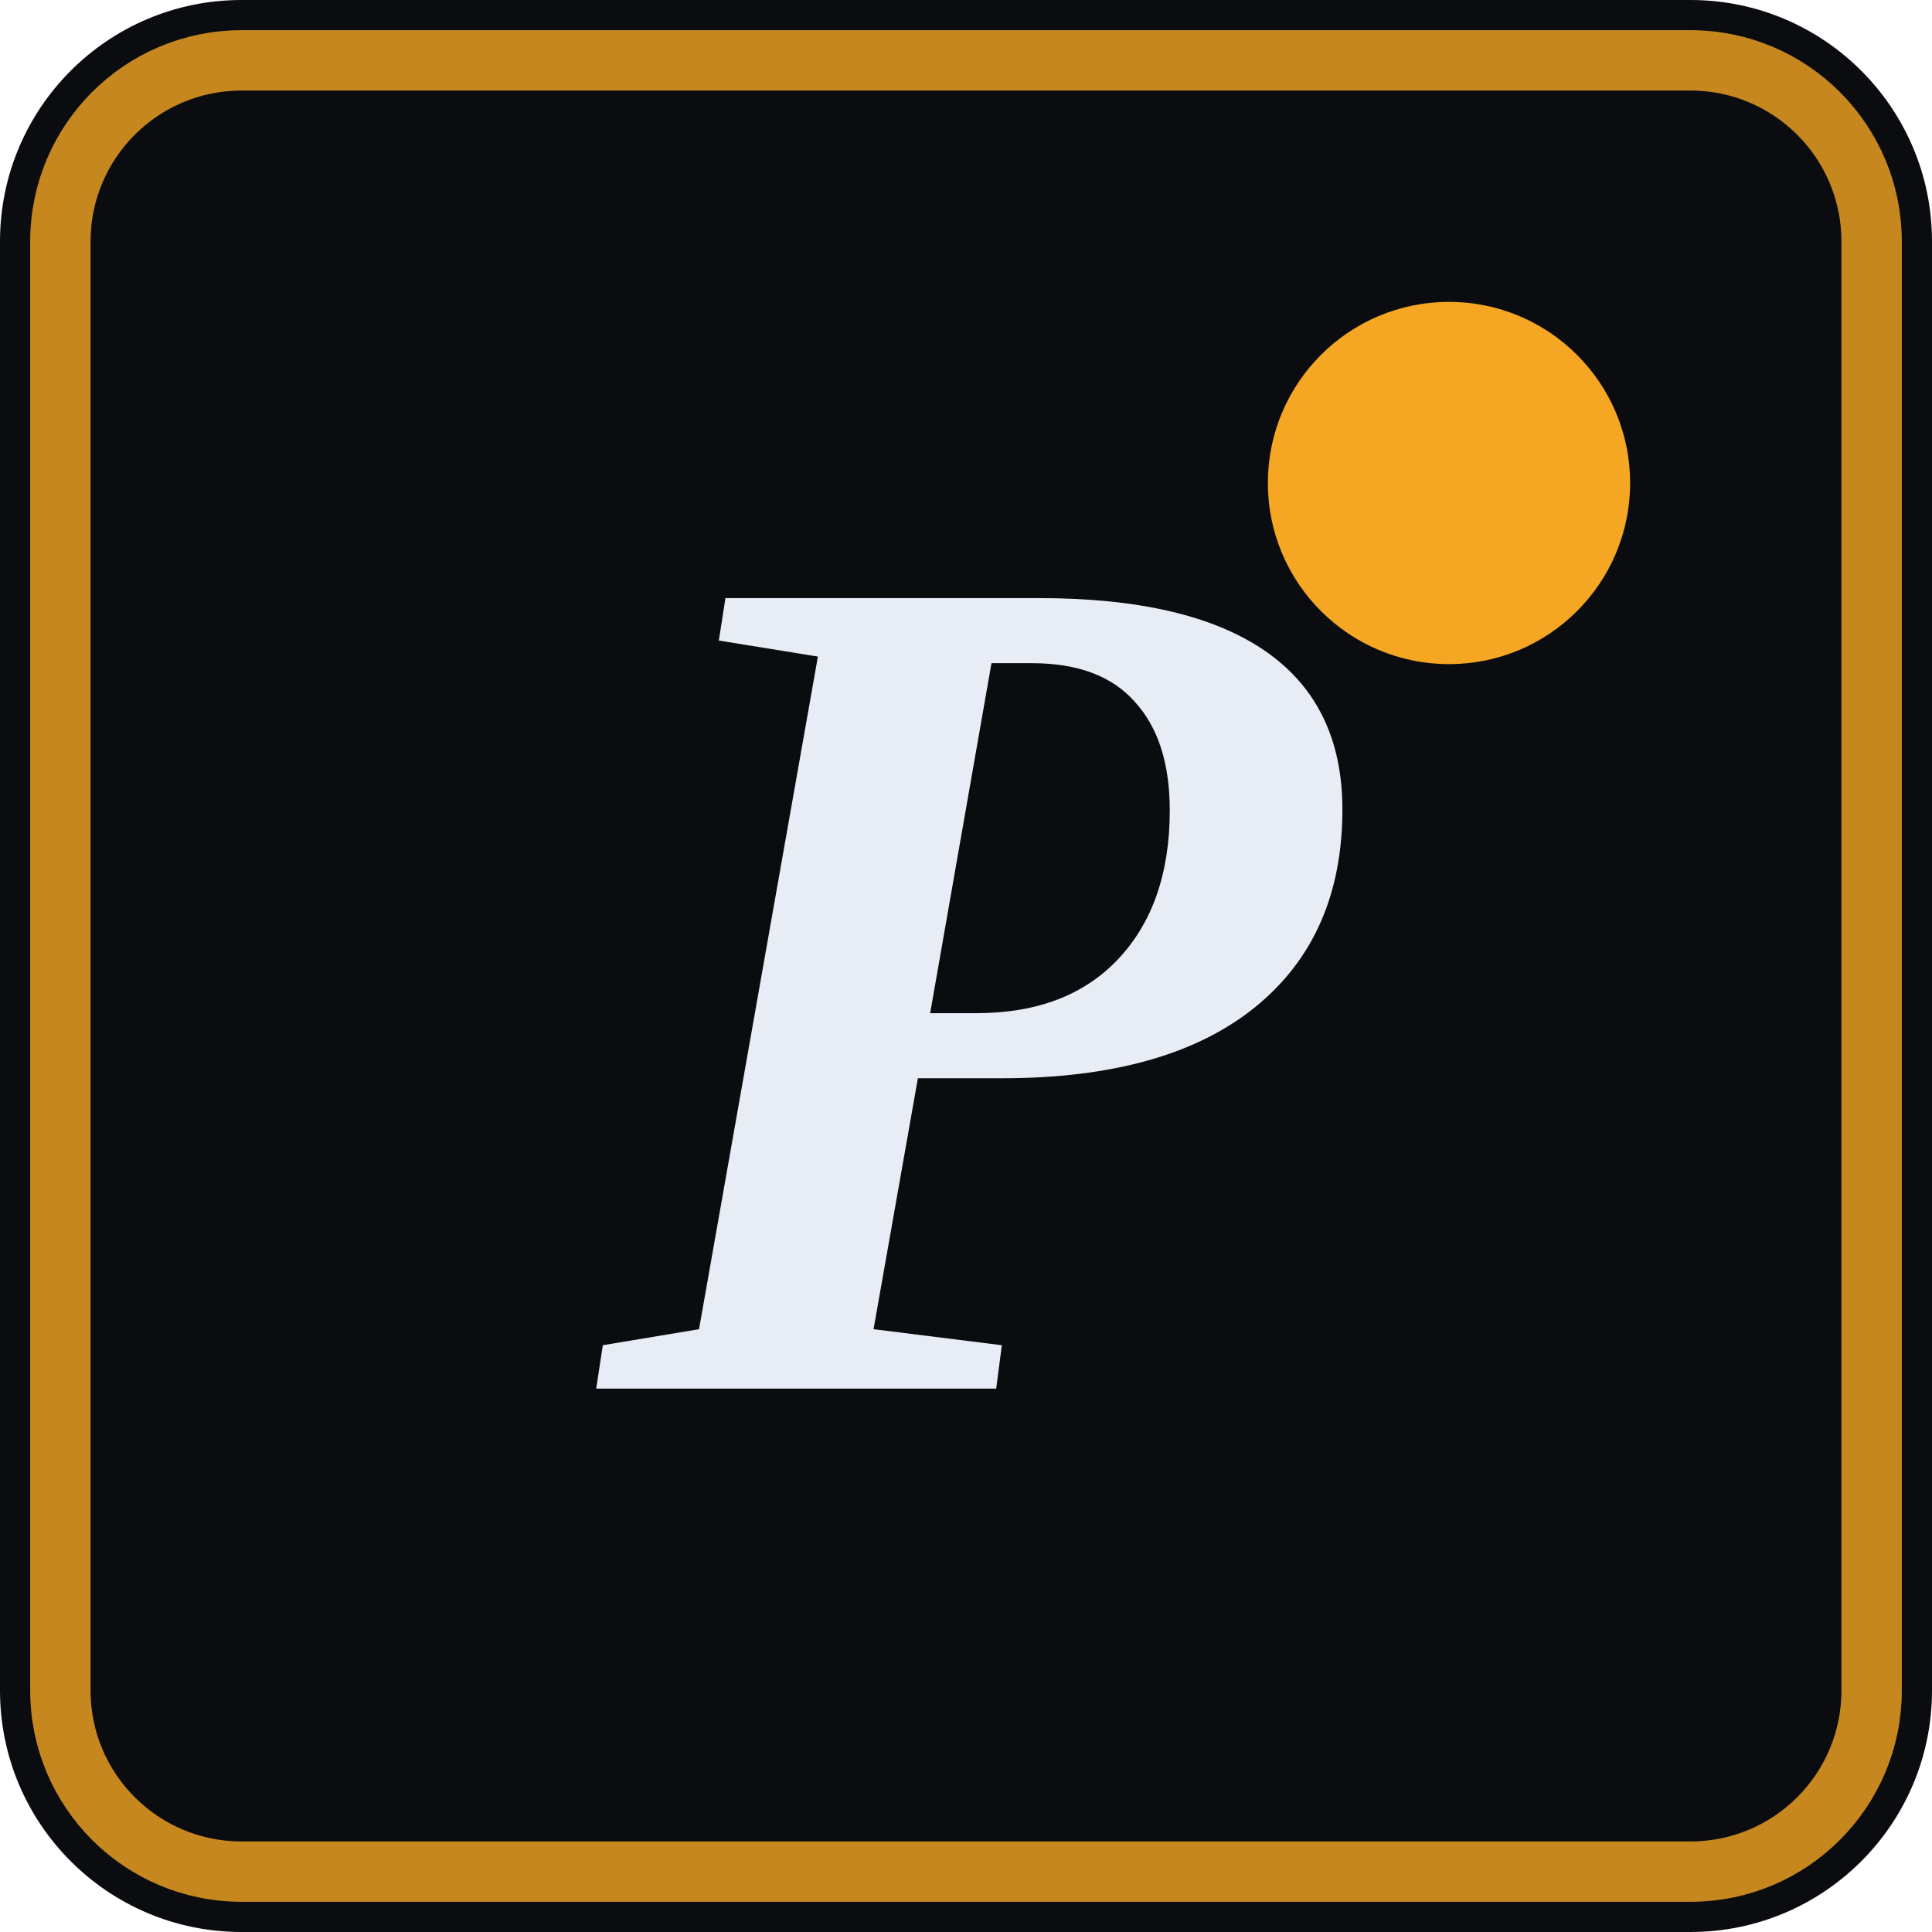
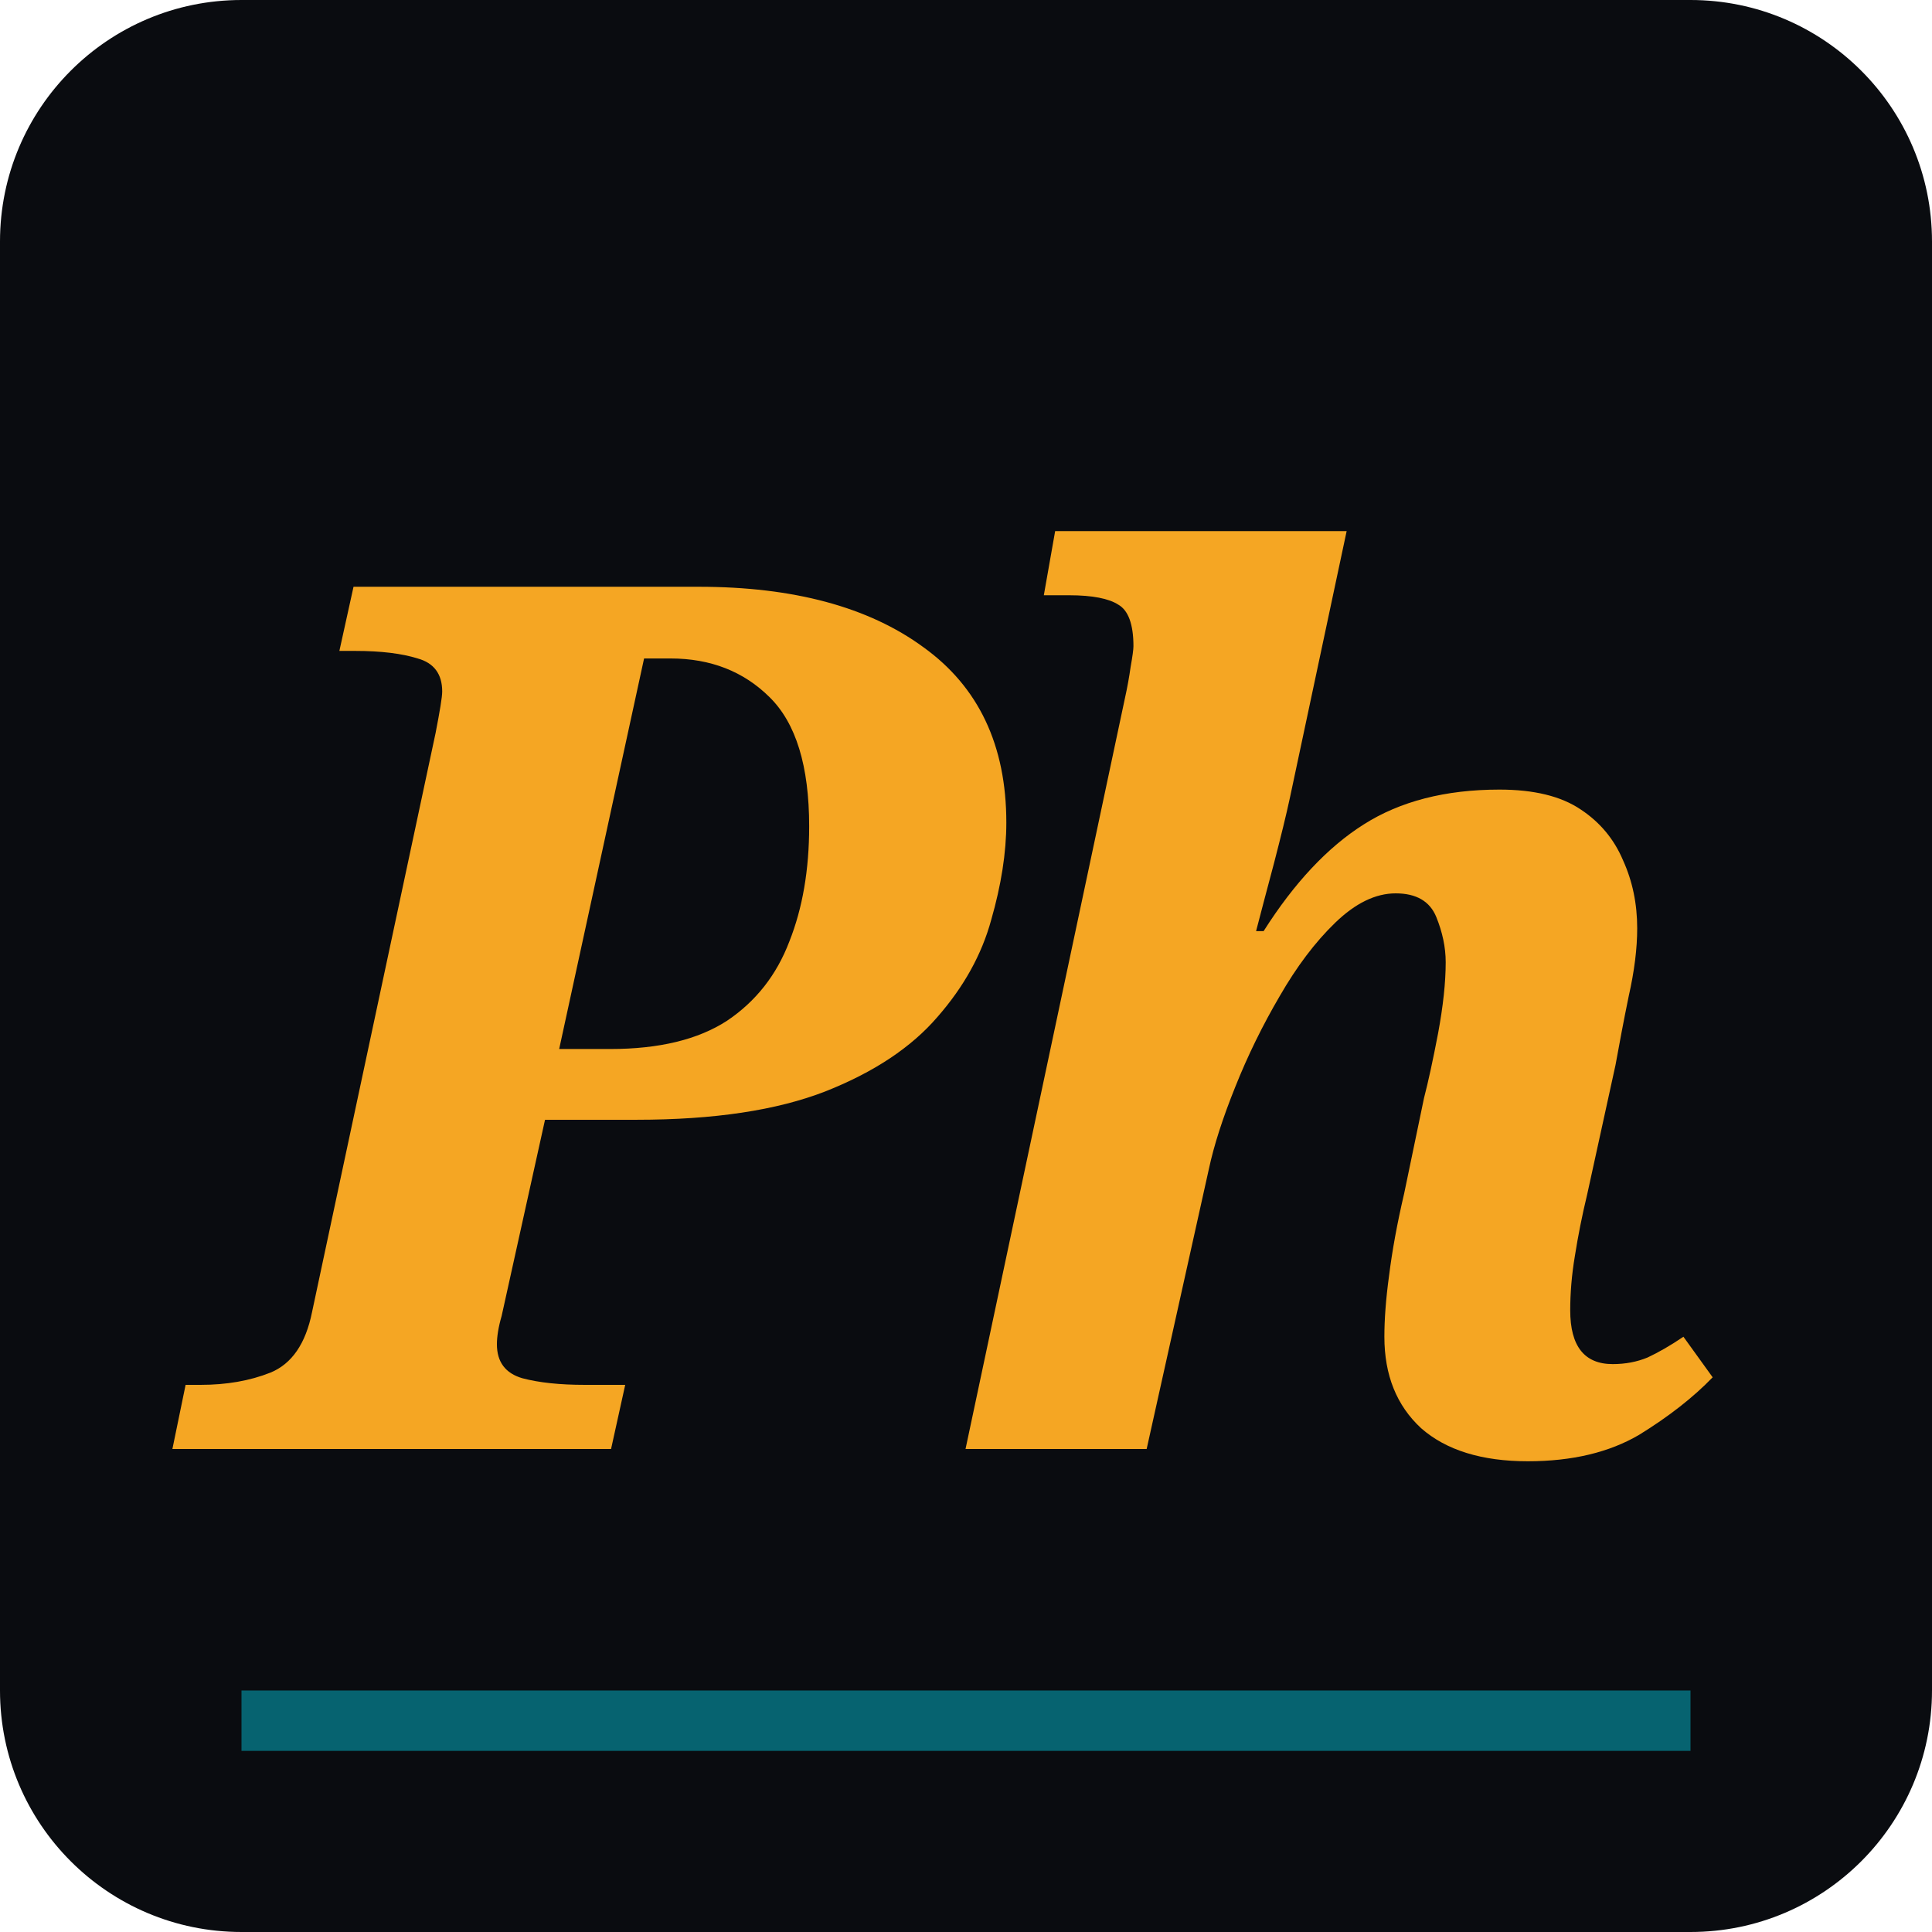
<svg xmlns="http://www.w3.org/2000/svg" viewBox="0 0 32 32" width="32" height="32">
  <rect width="32" height="32" fill="#0A0C10" rx="4" />
-   <rect x="1" y="1" width="30" height="30" fill="none" stroke="#F5A623" stroke-width="1" rx="3" opacity="0.8" />
-   <text x="16" y="23" font-family="Georgia, 'Times New Roman', serif" font-weight="700" font-style="italic" font-size="20" fill="#E8EDF5" text-anchor="middle">P</text>
-   <circle cx="24" cy="8" r="3" fill="#F5A623">
-   </circle>
+   <text x="16" y="24" text-anchor="middle" font-family="Georgia, serif" font-size="20" font-weight="700" font-style="italic" fill="#F5A623" letter-spacing="-1">Ph</text>
+   <rect x="4" y="28" width="24" height="1" fill="#00E5FF" opacity="0.4" />
</svg>
